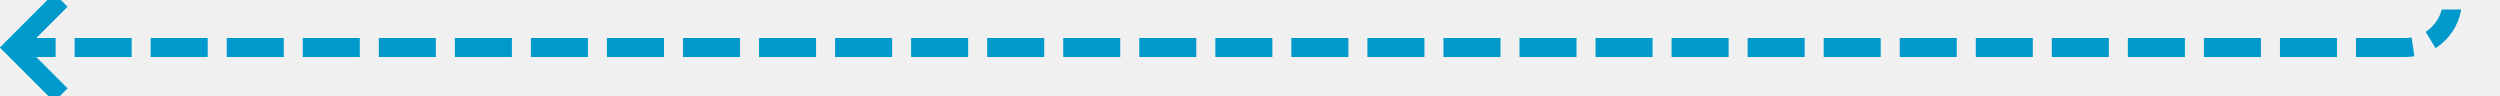
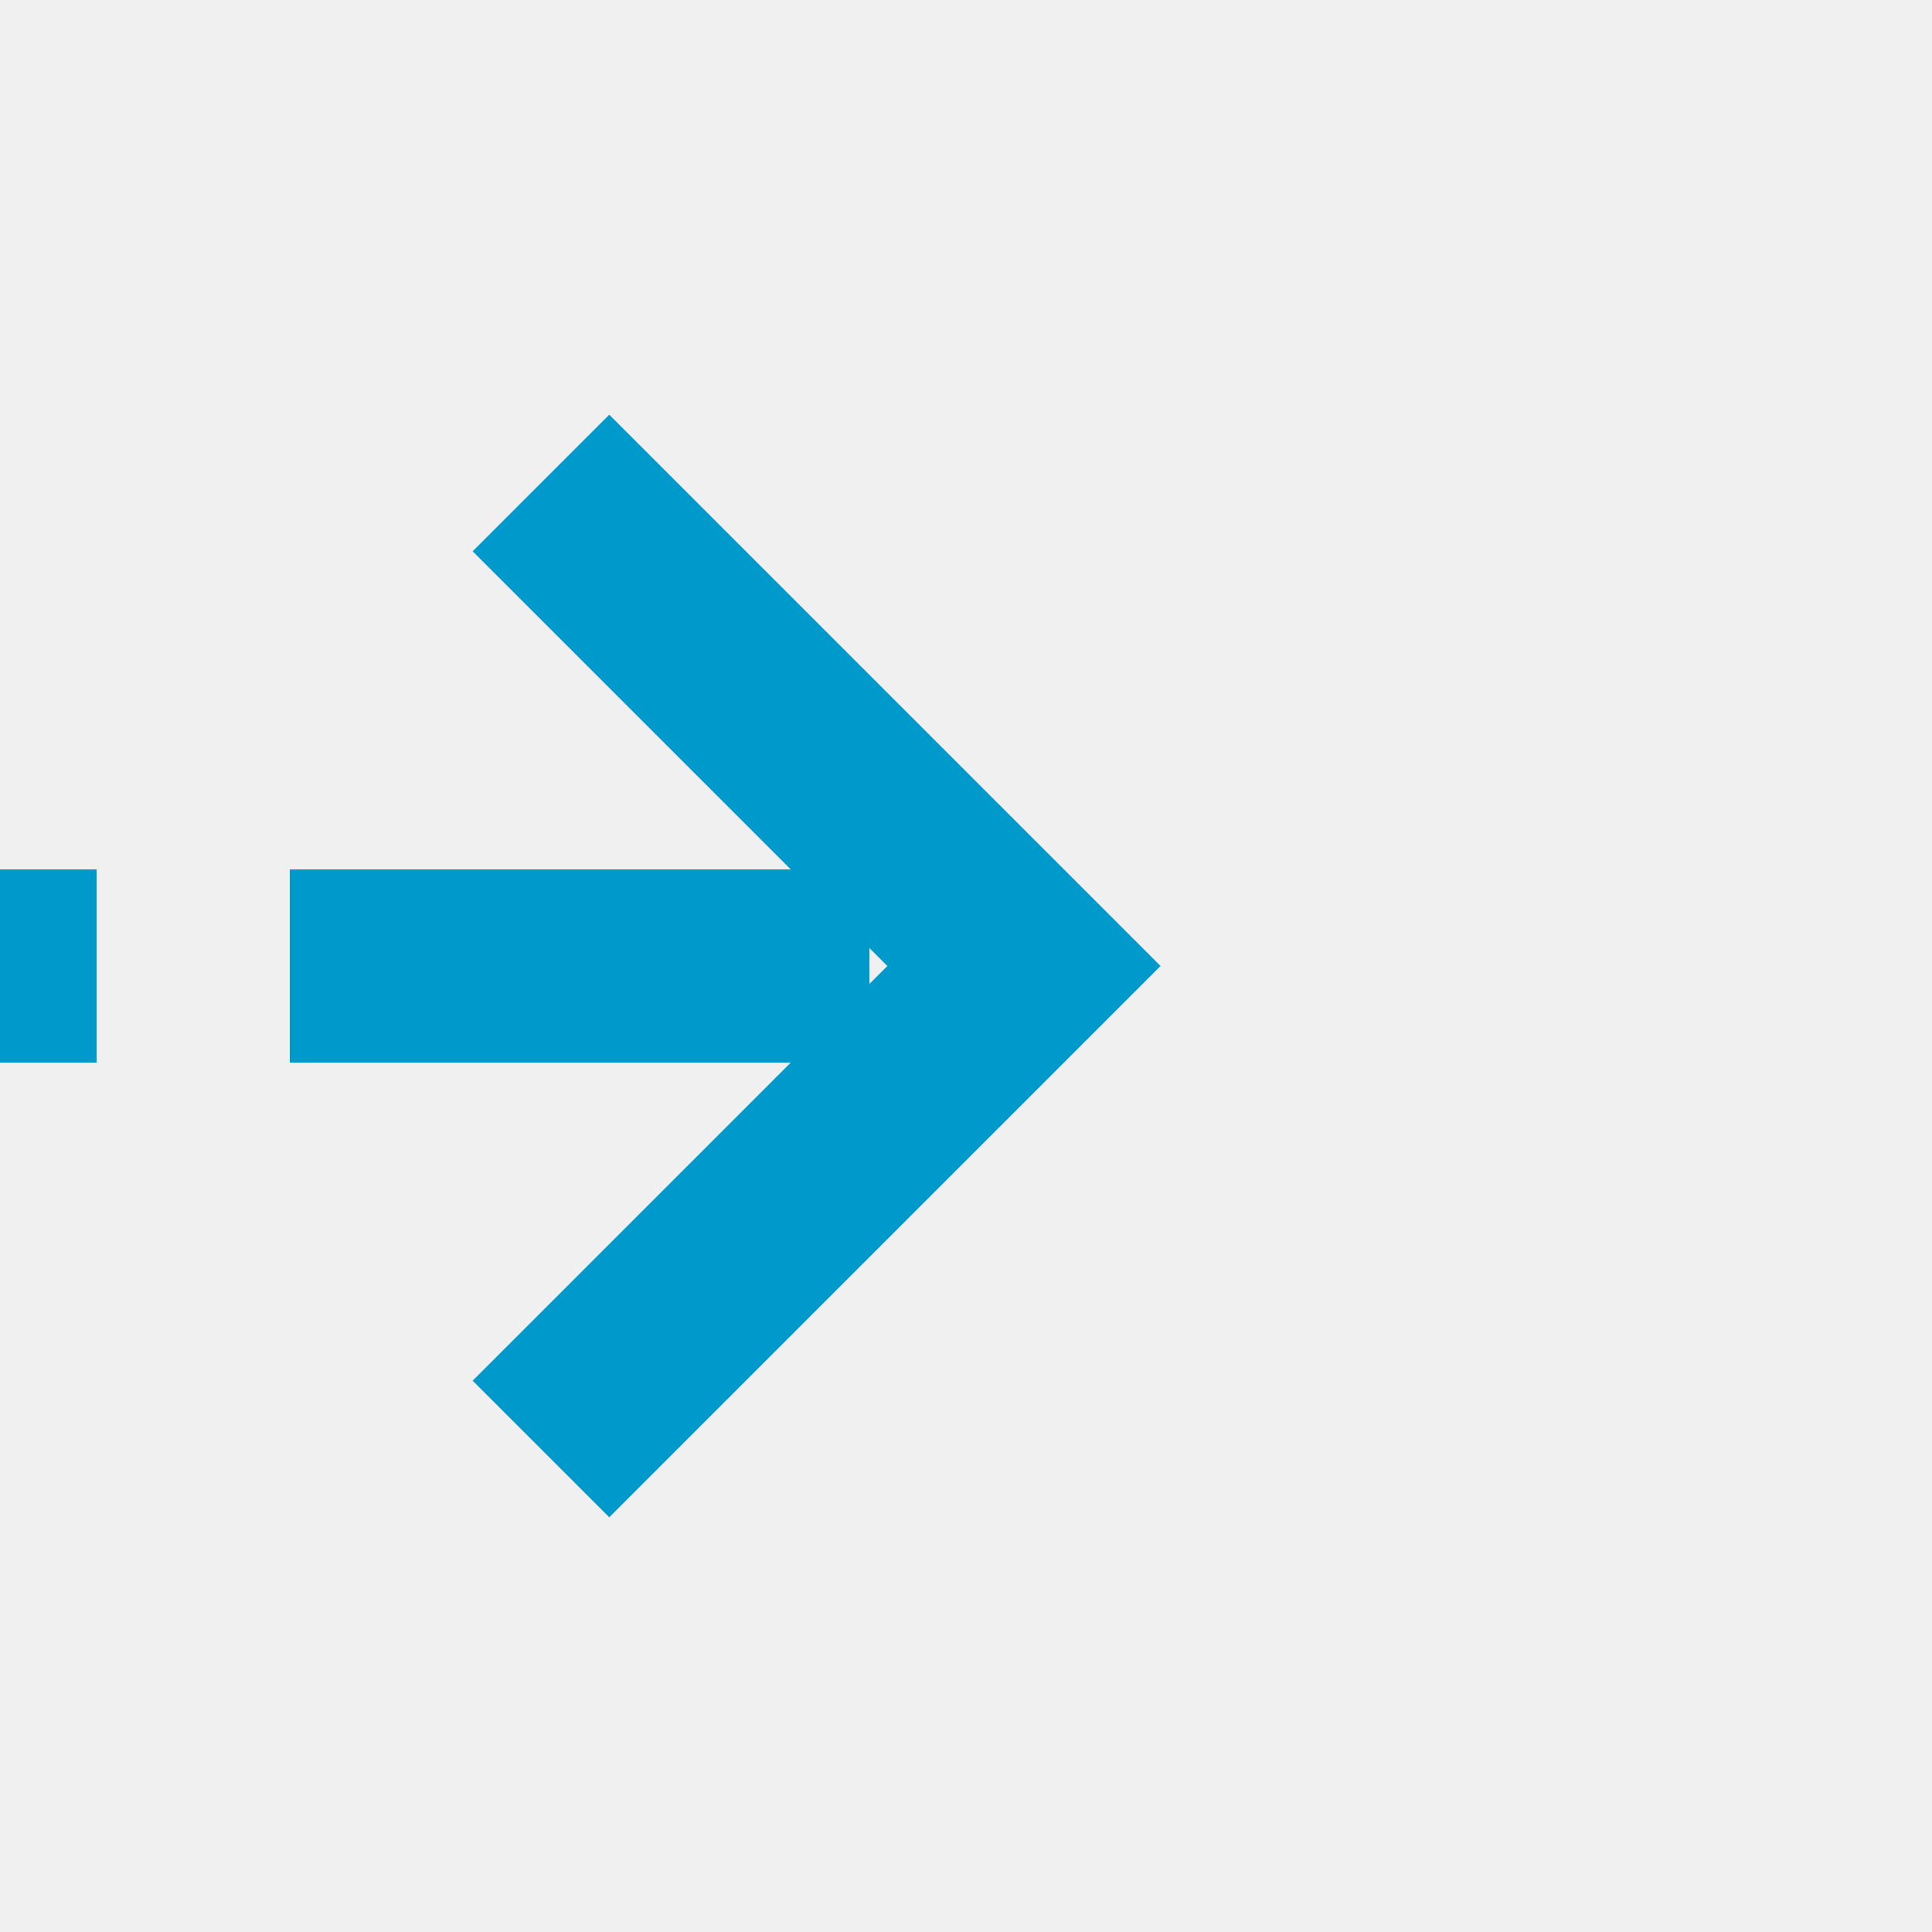
- <svg xmlns="http://www.w3.org/2000/svg" version="1.1" width="263px" height="10px" preserveAspectRatio="xMinYMid meet" viewBox="1990 888  263 8">
+ <svg xmlns="http://www.w3.org/2000/svg" version="1.1" width="20px" height="20px" preserveAspectRatio="xMinYMid meet" viewBox="2043 678  20 18">
  <defs>
-     <mask fill="white" id="clip170">
-       <path d="M 2232.5 860  L 2263.5 860  L 2263.5 888  L 2232.5 888  Z M 1980 598  L 2263.5 598  L 2263.5 902  L 1980 902  Z " fill-rule="evenodd" />
+     <mask fill="white" id="clip11">
+       <path d="M 2006 673  L 2038 673  L 2038 701  L 2006 701  Z M 1990 673  L 2065 673  L 2065 701  L 1990 701  Z " fill-rule="evenodd" />
    </mask>
  </defs>
-   <path d="M 2248 598  L 2248 887  A 5 5 0 0 1 2243 892 L 1992 892  " stroke-width="2" stroke-dasharray="6,2" stroke="#0099cc" fill="none" mask="url(#clip170)" />
-   <path d="M 1997.107 896.293  L 1992.814 892  L 1997.107 887.707  L 1995.693 886.293  L 1990.693 891.293  L 1989.986 892  L 1990.693 892.707  L 1995.693 897.707  L 1997.107 896.293  Z " fill-rule="nonzero" fill="#0099cc" stroke="none" mask="url(#clip170)" />
+   <path d="M 2006 687  L 1990 687  M 2038 687  L 2053 687  " stroke-width="2" stroke-dasharray="6,2" stroke="#0099cc" fill="none" />
+   <path d="M 2047.893 682.707  L 2052.186 687  L 2047.893 691.293  L 2049.307 692.707  L 2054.307 687.707  L 2055.014 687  L 2054.307 686.293  L 2049.307 681.293  L 2047.893 682.707  Z " fill-rule="nonzero" fill="#0099cc" stroke="none" mask="url(#clip11)" />
</svg>
